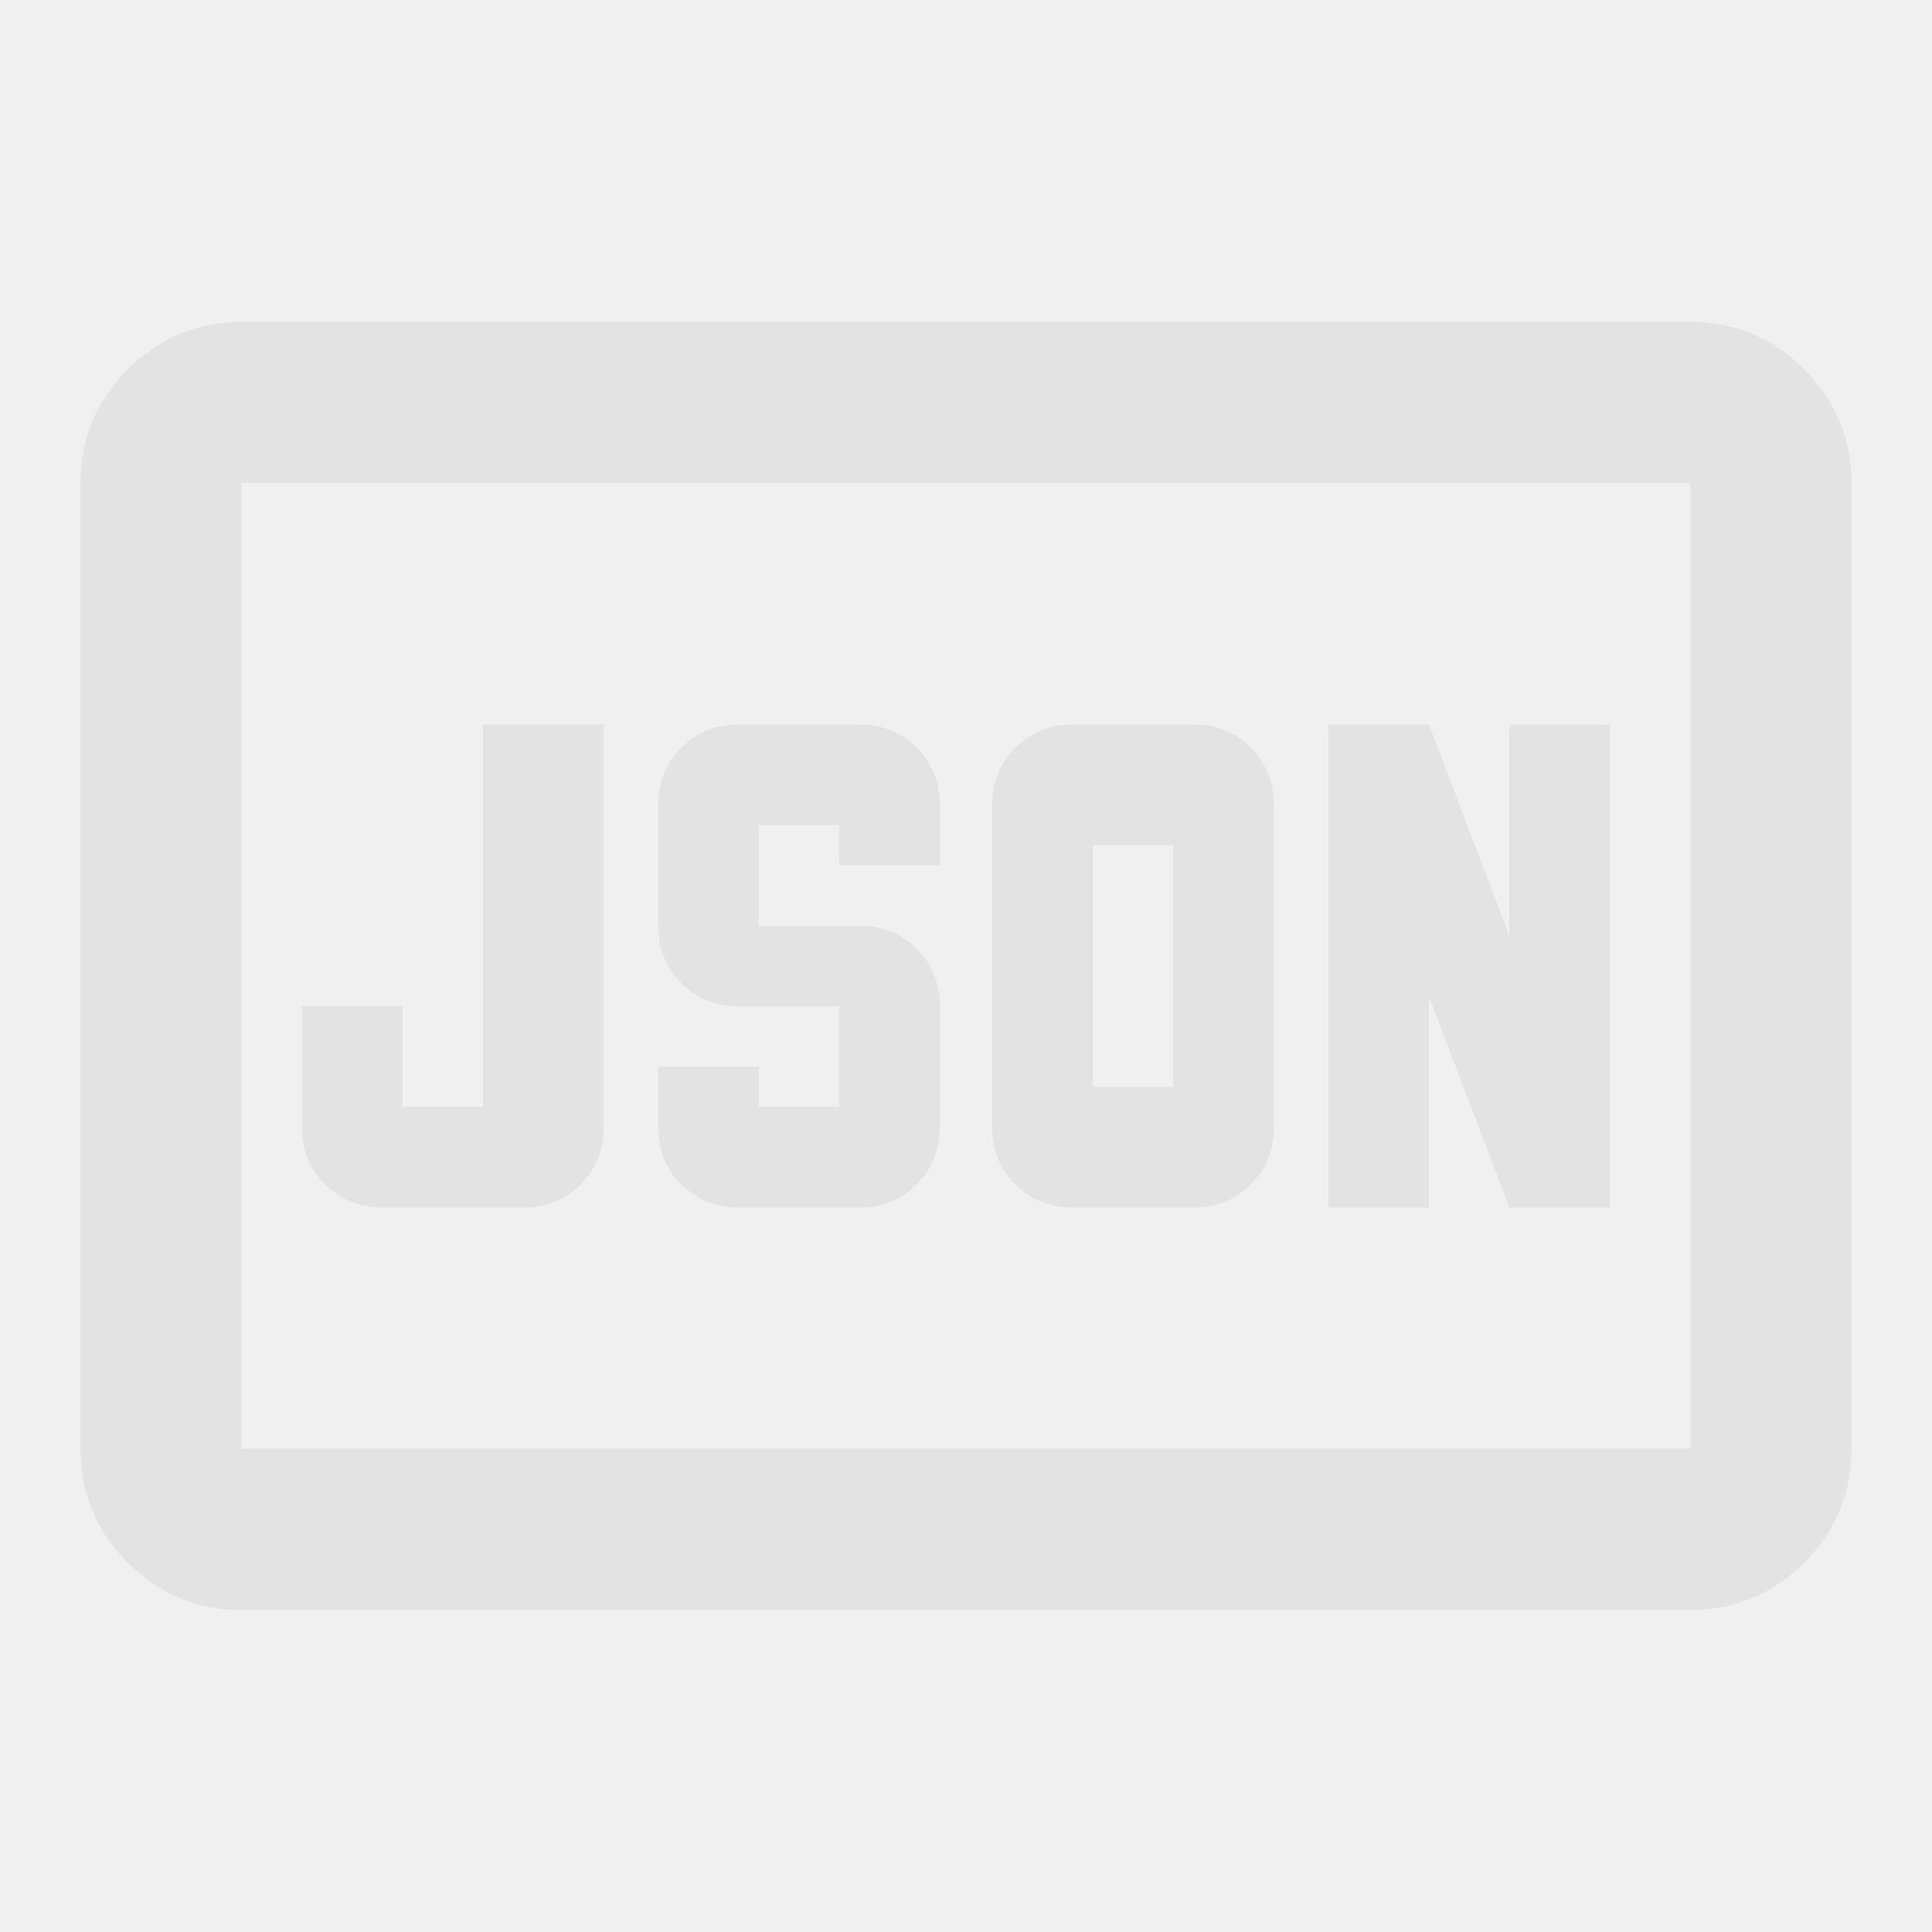
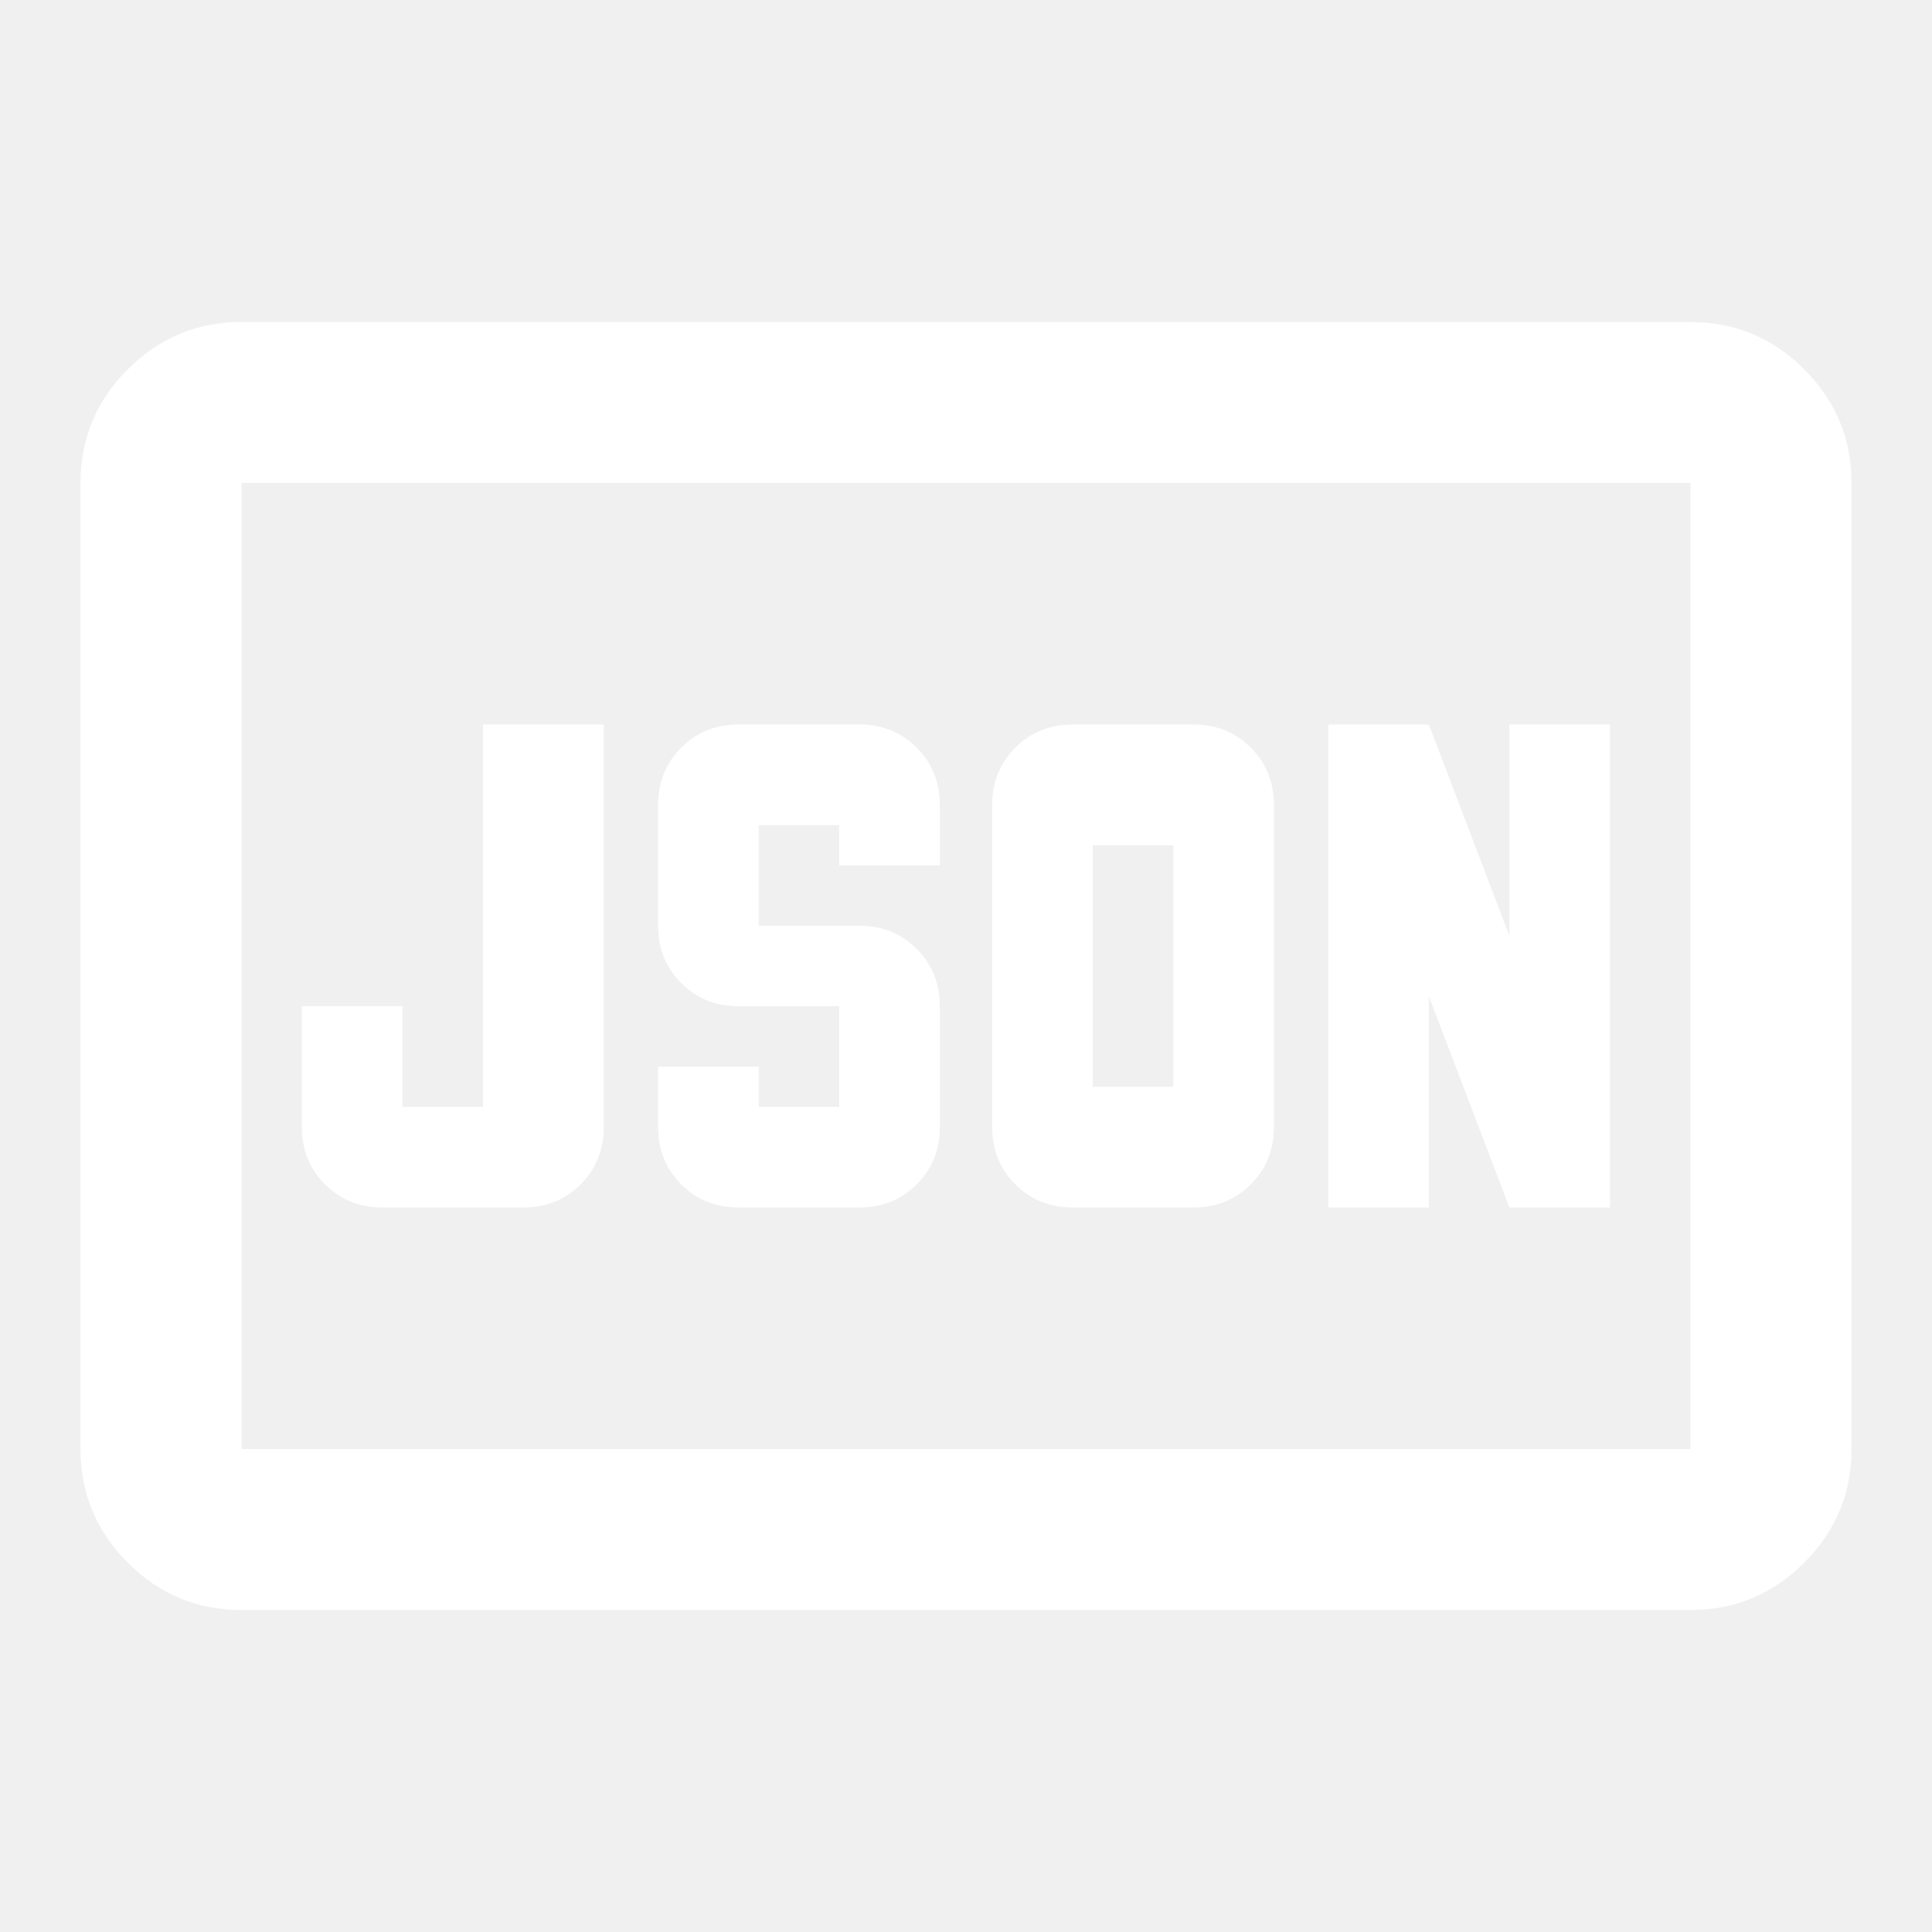
- <svg xmlns="http://www.w3.org/2000/svg" height="24px" viewBox="0 -960 960 960" width="24px" fill="#e3e3e3">
+ <svg xmlns="http://www.w3.org/2000/svg" height="24px" viewBox="0 -960 960 960" width="24px" fill="#FFFFFF">
  <path d="M190-360h70q17 0 28.5-11.5T300-400v-200h-60v190h-40v-50h-50v60q0 17 11.5 28.5T190-360Zm177 0h60q17 0 28.5-11.5T467-400v-60q0-17-11.5-28.5T427-500h-50v-50h40v20h50v-30q0-17-11.5-28.5T427-600h-60q-17 0-28.5 11.5T327-560v60q0 17 11.5 28.5T367-460h50v50h-40v-20h-50v30q0 17 11.5 28.5T367-360Zm176-60v-120h40v120h-40Zm-10 60h60q17 0 28.5-11.5T633-400v-160q0-17-11.5-28.5T593-600h-60q-17 0-28.5 11.5T493-560v160q0 17 11.5 28.5T533-360Zm127 0h50v-105l40 105h50v-240h-50v105l-40-105h-50v240ZM120-160q-33 0-56.5-23.5T40-240v-480q0-33 23.5-56.5T120-800h720q33 0 56.5 23.5T920-720v480q0 33-23.5 56.5T840-160H120Zm0-80h720v-480H120v480Zm0 0v-480 480Z" />
</svg>
